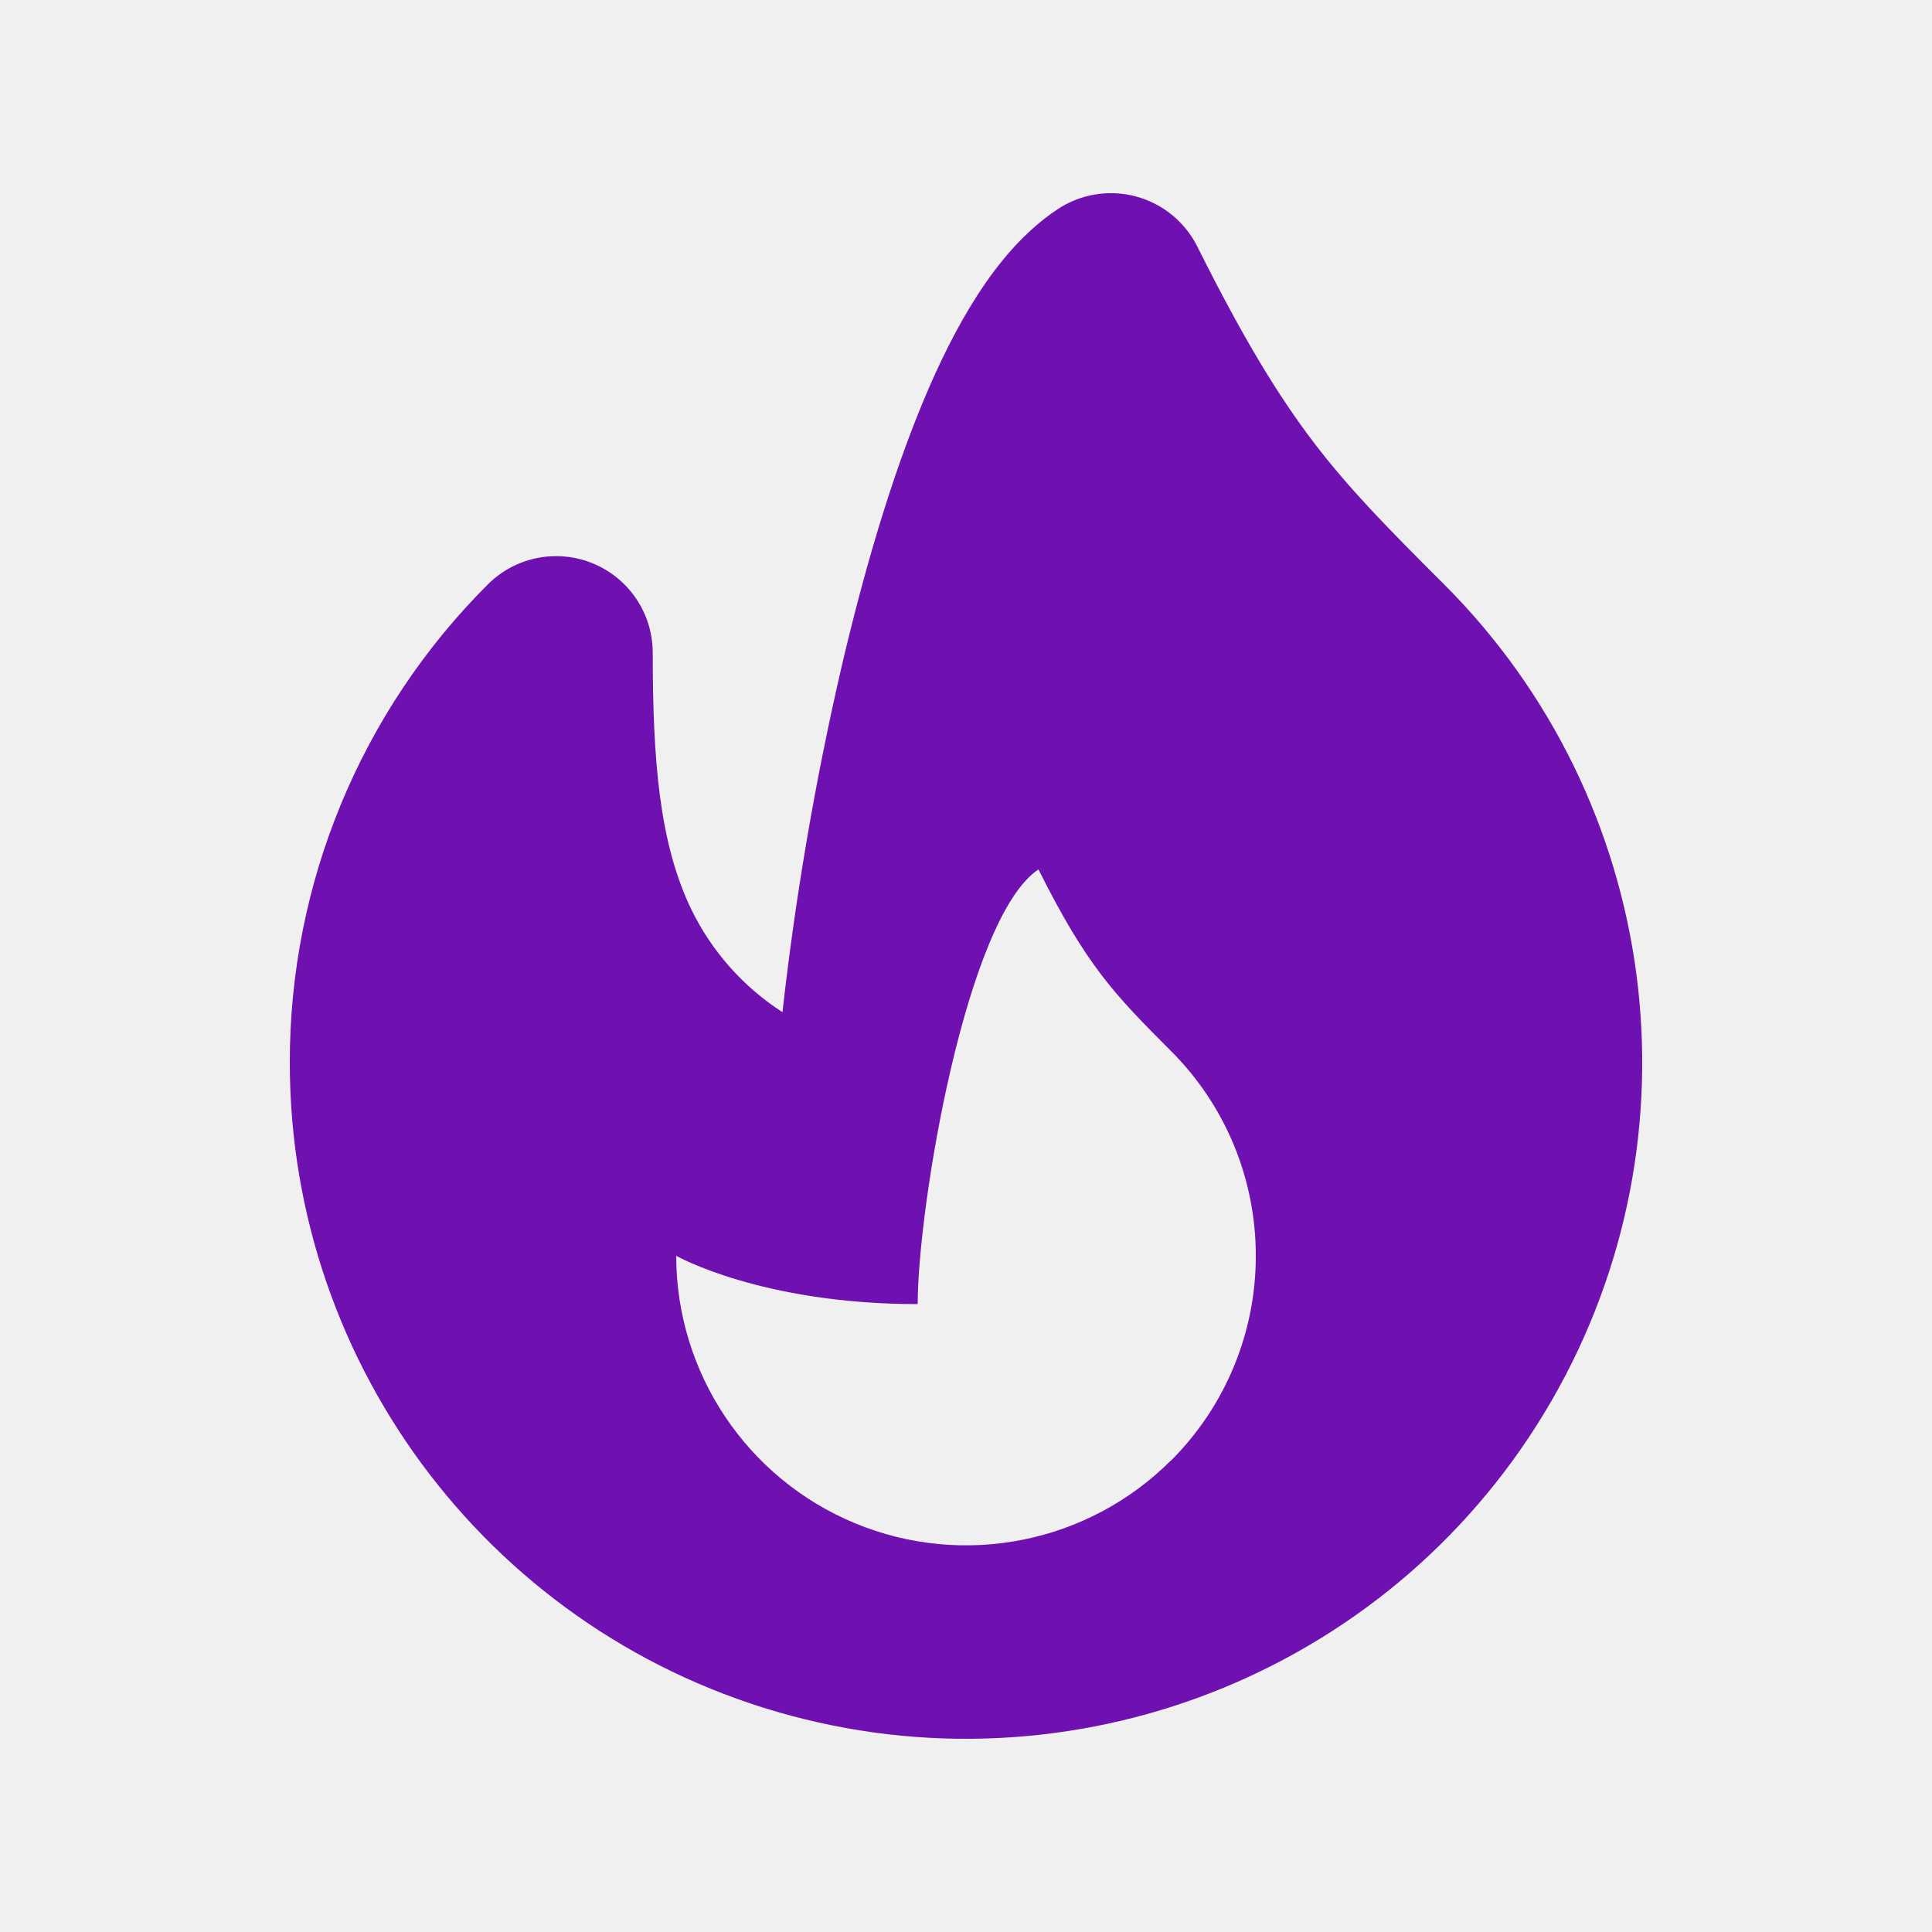
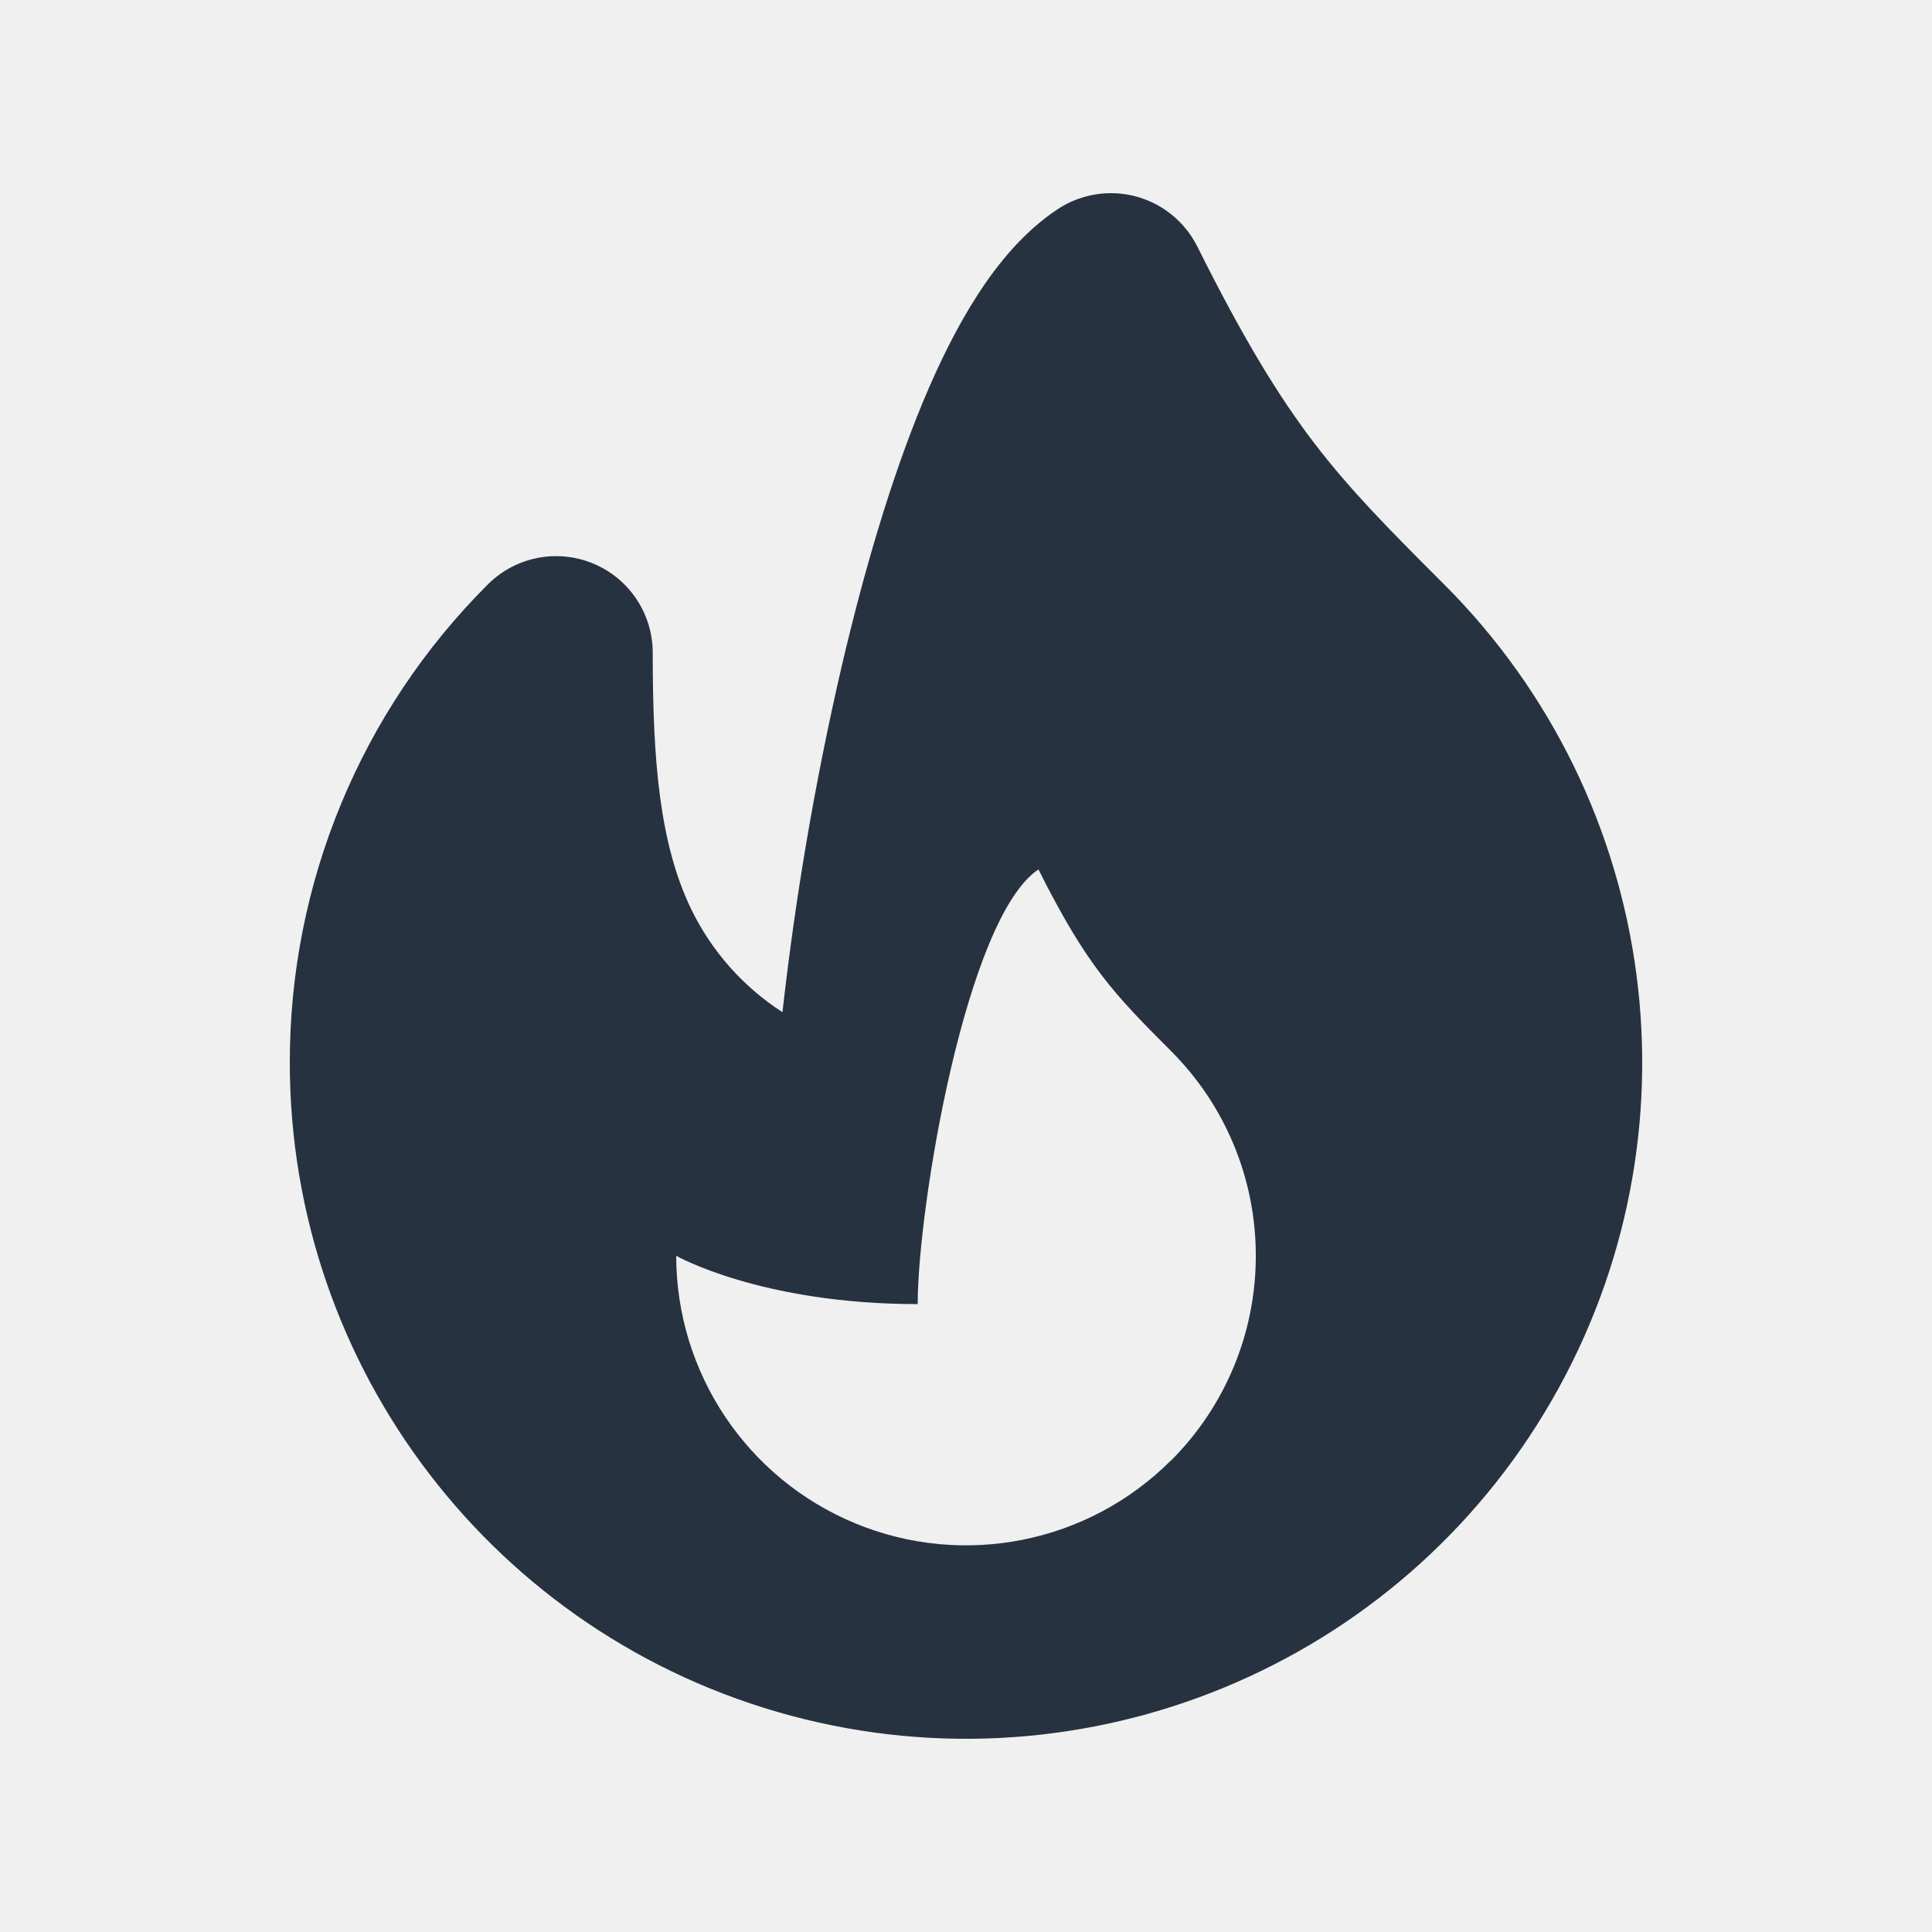
- <svg xmlns="http://www.w3.org/2000/svg" viewBox="0 0 20 20" fill="#6e11b0">
+ <svg xmlns="http://www.w3.org/2000/svg" viewBox="0 0 20 20">
  <path fill-rule="evenodd" d="M12.395 2.553a1 1 0 00-1.45-.385c-.345.23-.614.558-.822.88-.214.33-.403.713-.57 1.116-.334.804-.614 1.768-.84 2.734a31.365 31.365 0 00-.613 3.58 2.64 2.64 0 01-.945-1.067c-.328-.68-.398-1.534-.398-2.654A1 1 0 005.05 6.05 6.981 6.981 0 003 11a7 7 0 1011.95-4.95c-.592-.591-.98-.985-1.348-1.467-.363-.476-.724-1.063-1.207-2.03zM12.12 15.12A3 3 0 017 13s.879.5 2.5.5c0-1 .5-4 1.25-4.5.5 1 .786 1.293 1.371 1.879A2.99 2.99 0 0113 13a2.99 2.99 0 01-.879 2.121z" clip-rule="evenodd" />
+   <style>
+     path {
+       fill: #273240;
+     }
+     @media (prefers-color-scheme: dark) {
+       path { fill: #ffffff; }
+     }
+   </style>
</svg>
